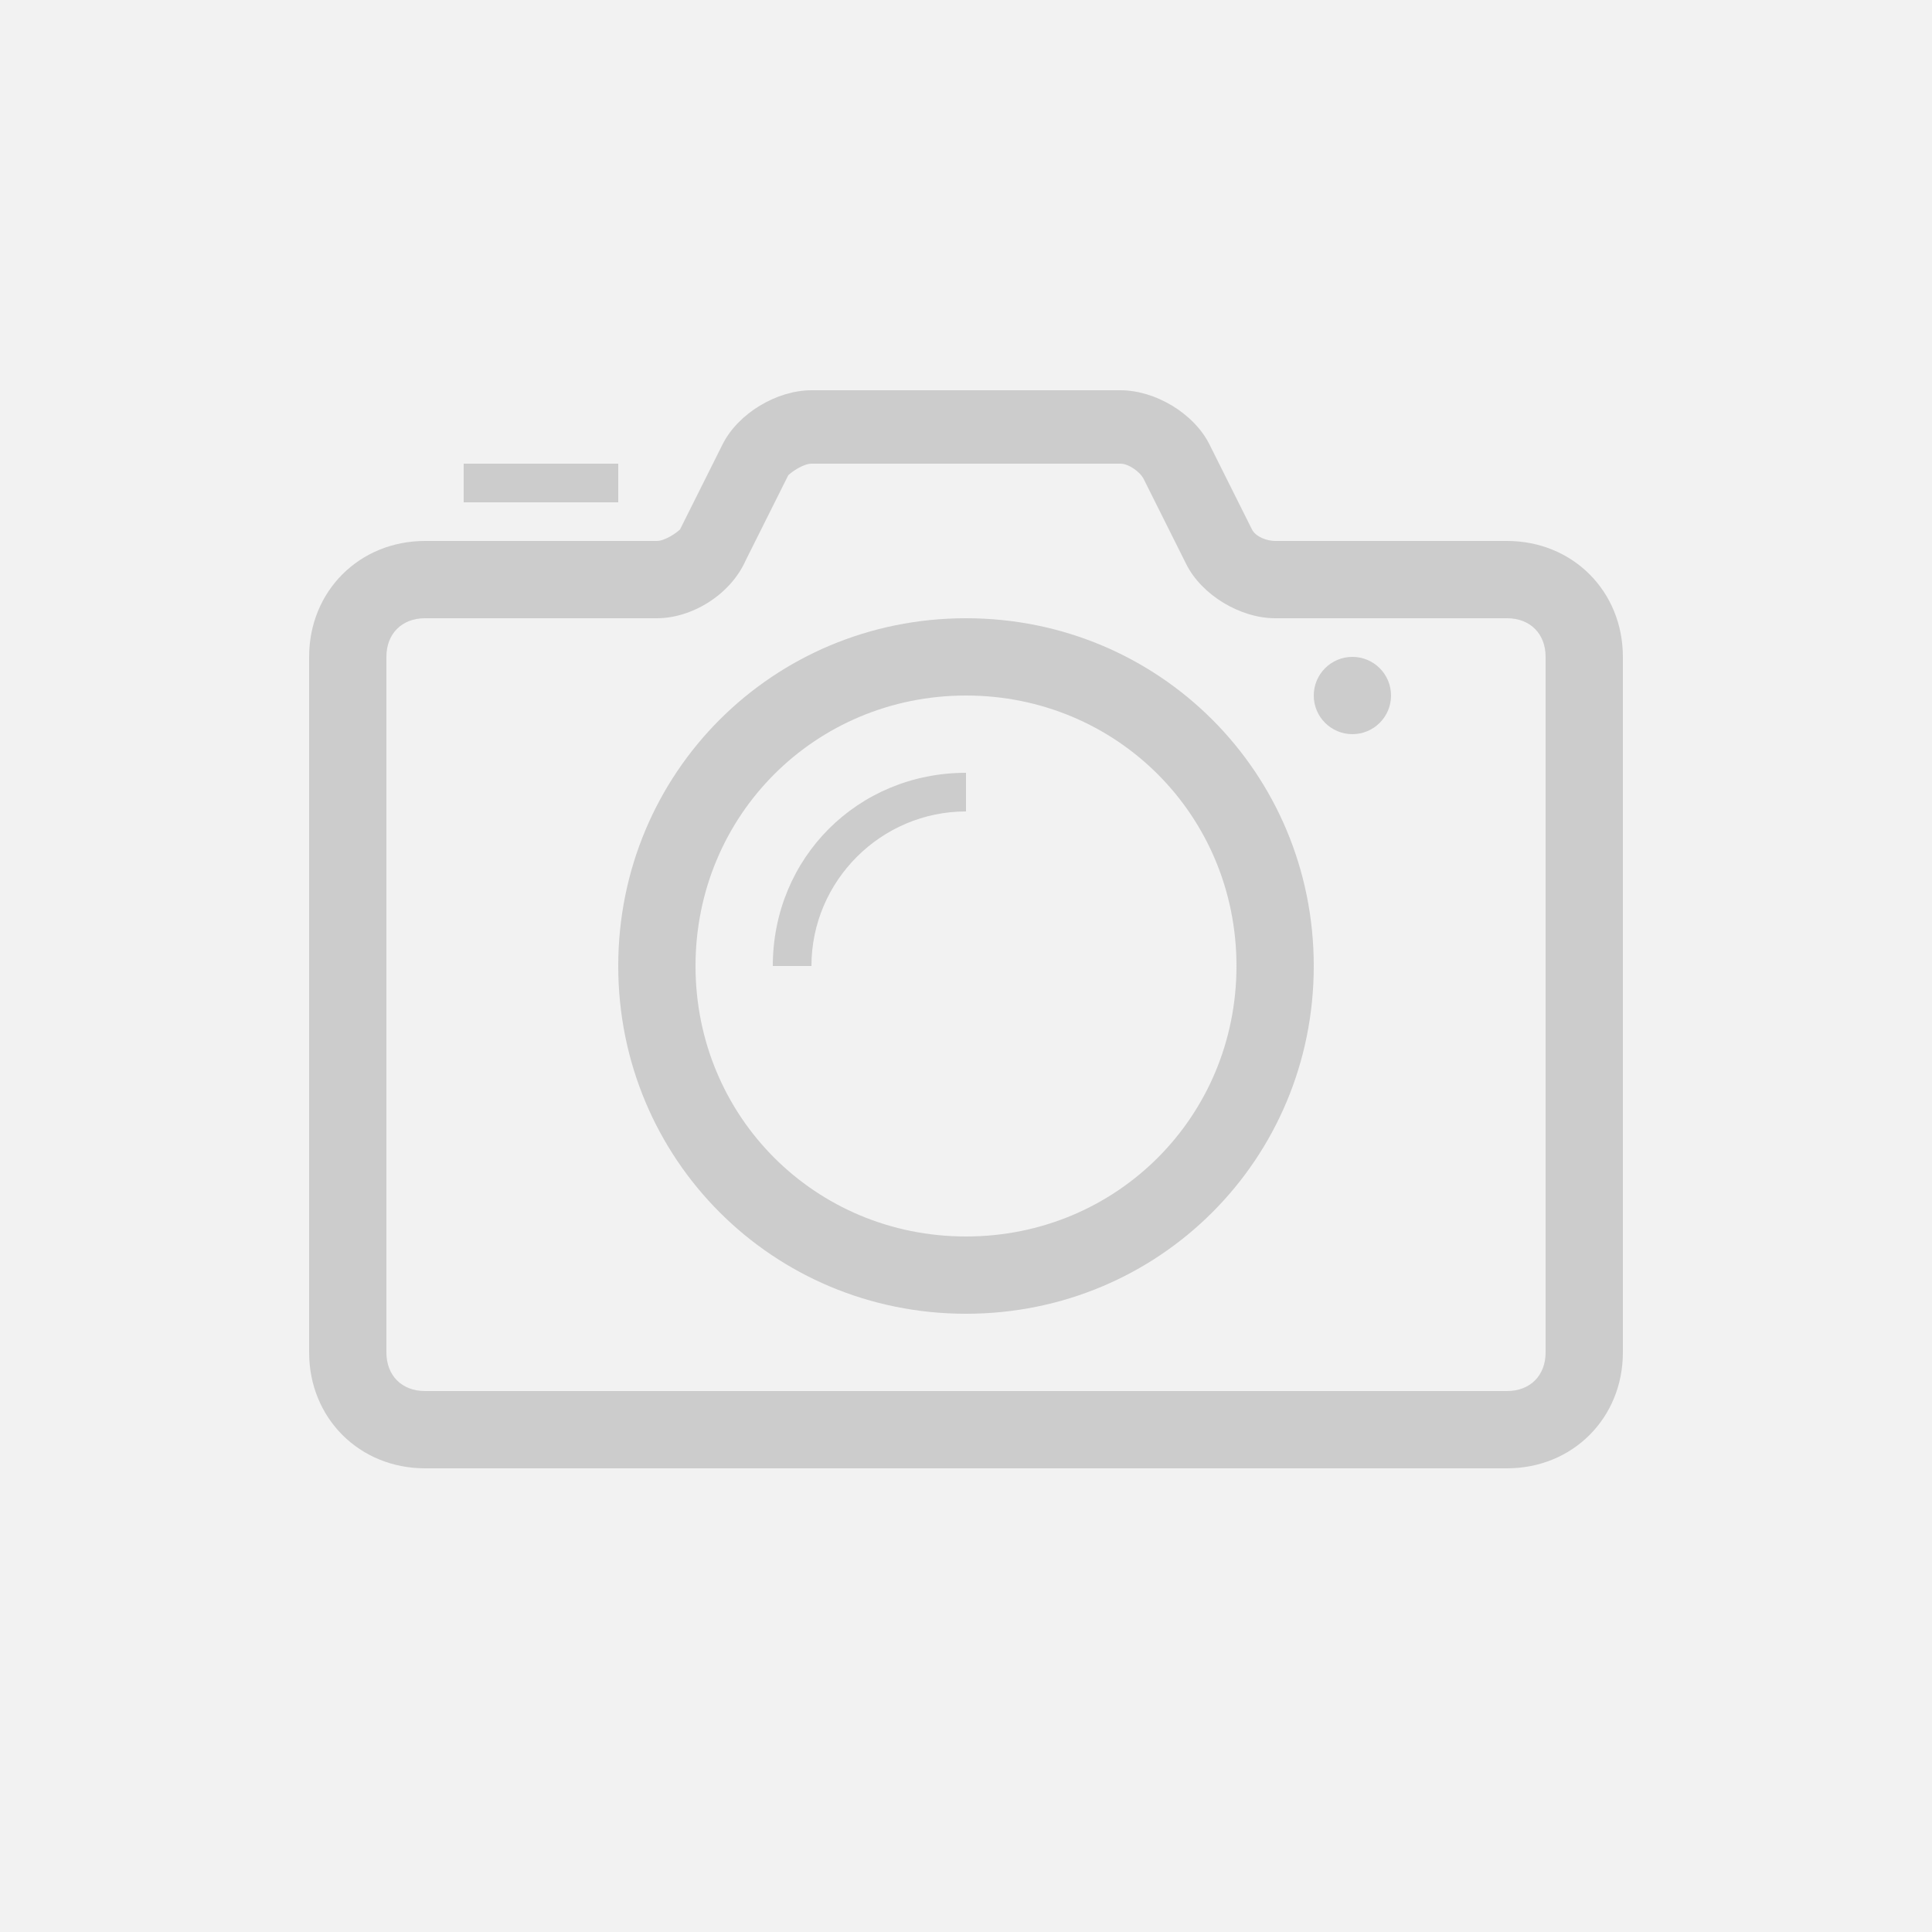
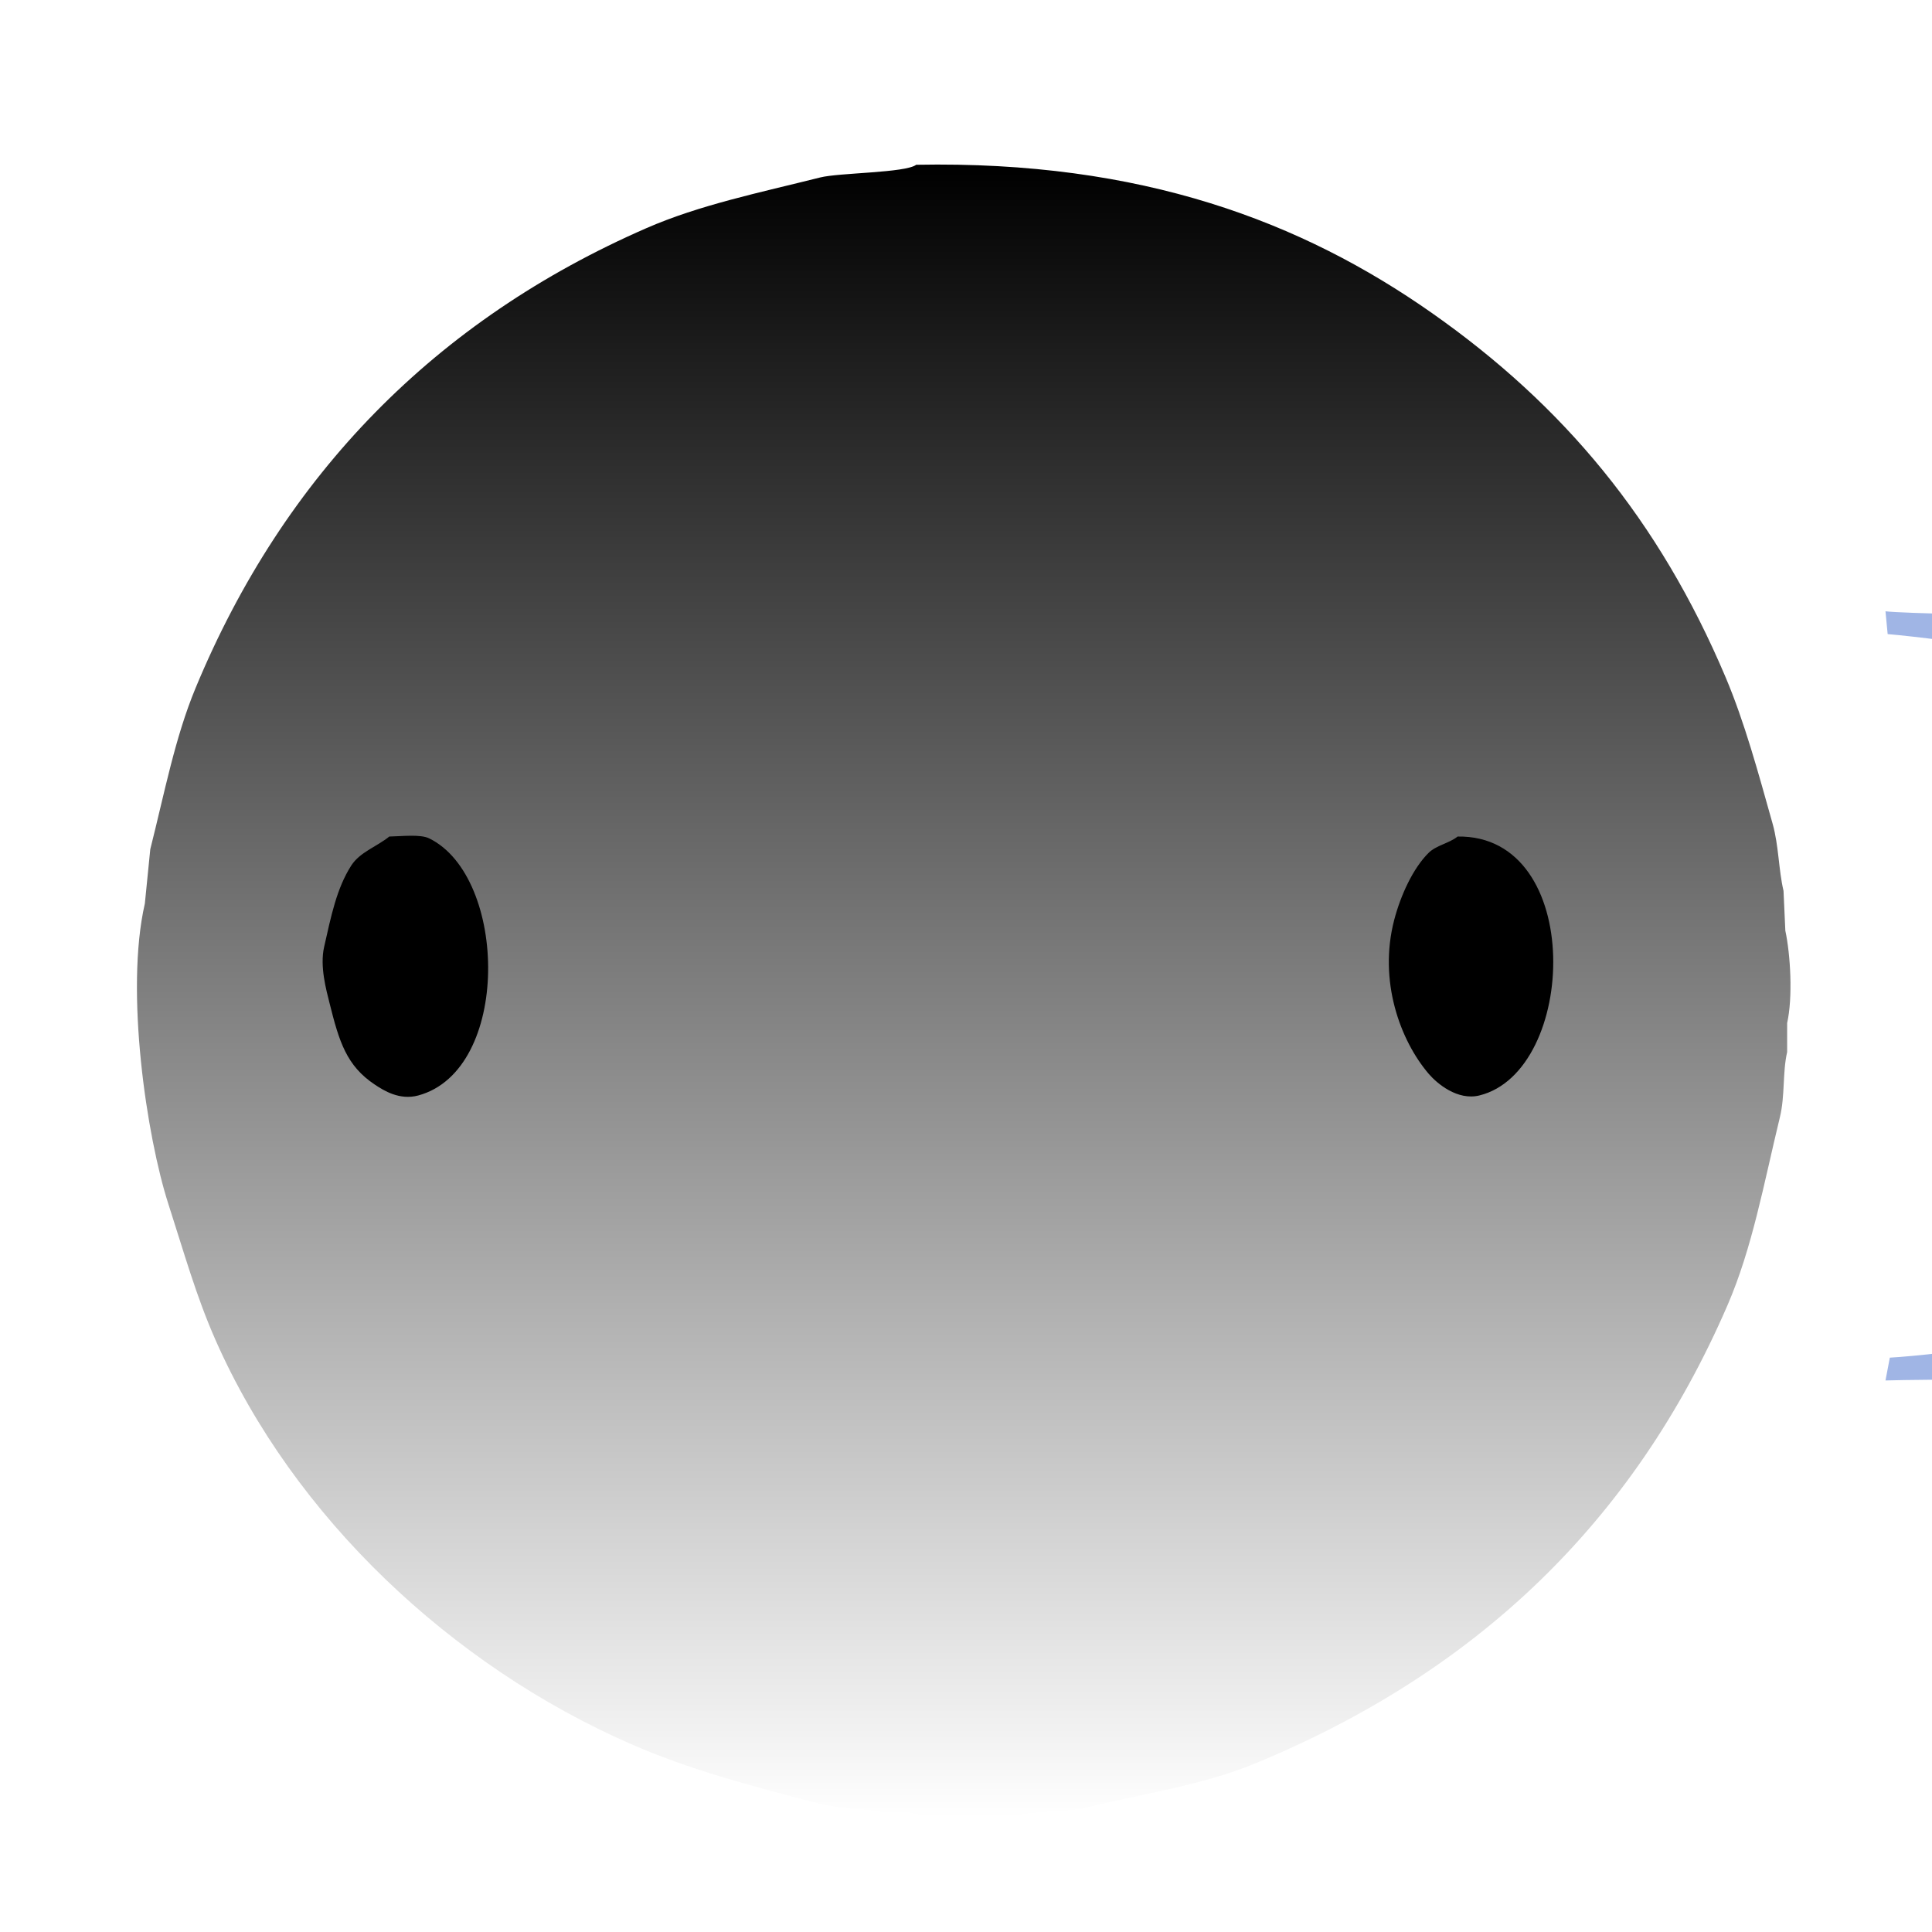
- <svg xmlns="http://www.w3.org/2000/svg" viewBox="0 0 50 50" fill="#ccc">
-   <rect width="100%" height="100%" fill="#f2f2f2" />
-   <path d="M39 38H11c-1.7 0-3-1.3-3-3V17c0-1.7 1.3-3 3-3h6c.2 0 .5-.2.6-.3l1.1-2.2c.4-.8 1.4-1.4 2.3-1.4h8c.9 0 1.9.6 2.3 1.4l1.1 2.2c.1.2.4.3.6.3h6c1.7 0 3 1.3 3 3v18c0 1.7-1.3 3-3 3zM11 16c-.6 0-1 .4-1 1v18c0 .6.4 1 1 1h28c.6 0 1-.4 1-1V17c0-.6-.4-1-1-1h-6c-.9 0-1.9-.6-2.3-1.4l-1.1-2.2c-.1-.2-.4-.4-.6-.4h-8c-.2 0-.5.2-.6.3l-1.1 2.2c-.4.9-1.4 1.5-2.3 1.5h-6z" />
-   <path d="M25 34c-5 0-9-4-9-9s4-9 9-9 9 4 9 9-4 9-9 9zm0-16c-3.9 0-7 3.1-7 7s3.1 7 7 7 7-3.1 7-7-3.1-7-7-7z" />
-   <circle cx="35" cy="18" r="1" />
-   <path d="M12 12h4v1h-4z" />
-   <path d="M25 21v-1c-2.8 0-5 2.2-5 5h1c0-2.2 1.8-4 4-4z" />
+ <svg xmlns="http://www.w3.org/2000/svg" width="1067" height="1067" viewBox="0 0 1067 1067">
+   <defs>
+     <style>
+       .cls-1, .cls-2, .cls-3 {
+         fill-rule: evenodd;
+       }
+ 
+       .cls-1 {
+         fill: url(#linear-gradient);
+       }
+ 
+       .cls-3 {
+         fill: #a0b5e5;
+       }
+     </style>
+     <linearGradient id="linear-gradient" x1="532.235" y1="1004.19" x2="532.235" y2="90.875" gradientUnits="userSpaceOnUse">
+       <stop offset="0" stop-color="#fff" />
+       <stop offset="1" stop-color="#NaNNaNNaN" />
+     </linearGradient>
+   </defs>
+   <path id="渐变填充_7" data-name="渐变填充 7" class="cls-1" d="M506,91c124.668-2.391,213.177,31.534,285,82,72.494,50.938,125.226,114.067,162,201,10.478,24.77,18.023,52.629,26,81,3.383,12.033,3.252,25.327,6,37q0.5,11,1,22c2.855,13.244,4.19,36.847,1,51v16c-2.609,11.488-1.1,24.02-4,36-8.952,36.95-15.234,72.227-29,104C901.972,841.087,814.972,923.691,693,974c-28.34,11.689-59.869,16.239-92,24-13.7,3.31-29.411,1.84-42,5-11.039,2.77-48.58.11-57-2H488c-11.355-2.6-24.183-1.931-36-5-38.415-9.977-71.553-18.782-104-33-98.533-43.177-185.843-125.043-229-223-10.687-24.256-17.221-47.783-26-75C81.018,627.854,68.909,547.322,80,499l3-30c7.837-30.976,13.612-61.546,25-89,48.946-118,132.786-203.307,249-254,29.436-12.84,62.262-19.537,96-28C463.552,95.353,500.06,95.515,506,91Z" />
+   <path id="颜色填充_1" data-name="颜色填充 1" class="cls-2" d="M215,462c6.633-.1,17.09-1.4,22,1,43.552,21.285,45.318,128.116-6,142-10.37,2.806-19.123-2.757-24-6-15.653-10.408-19.694-23.719-25-45-1.794-7.2-5.442-20.209-3-31,3.85-17.019,6.917-32.4,15-45C198.768,470.57,208.2,467.54,215,462Zm590,0c70.5-1.091,66.246,129.7,12,143-12.026,2.949-23.359-6.559-28-12-15.648-18.343-27.854-51.2-19-85,3.5-13.359,10.3-28.4,19-37C793.223,466.827,800.339,465.752,805,462Z" />
+   <path id="damao" class="cls-3" d="M1110.3,554.8c0,69.6-1.2,176.4-4.2,186.6-14.4,4.2-51,7.8-62.39,8.4l-2.4,12.6c14.39-.6,141.59-1.2,175.19-1.2,230.4,0,330-124.2,330-250.8,0-54.6-28.2-111.6-98.4-145.2-39.6-19.2-99-27.6-169.2-27.6-46.2,0-117.6,2.4-138.6,2.4-25.2,0-89.99-1.2-98.99-2.4l1.2,12.6c14.39,1.2,47.99,5.4,63.59,8.4,3,12,4.2,121.8,4.2,148.8v47.4Zm68.4-18c0-26.4,2.4-164.4,4.2-173.4,12.6-2.4,39-3.6,52.8-3.6,55.8,0,127.8,12,171.6,44.4,49.8,37.2,65.4,87.6,65.4,138.6,0,127.8-109.8,195-224.4,195-15.6,0-39-.6-65.4-10.8-2.4-21.6-4.2-134.4-4.2-166.8V536.8Zm650.99,225.6c16.2-1.2,84-2.4,101.4-2.4,31.8,0,92.4,1.2,99.6,2.4l-1.8-12.6c-18-2.4-35.4-4.8-52.8-8.4-27.6-52.8-64.8-153.6-81.6-199.8-22.8-63-55.8-157.2-63-183.6,13.8-3.6,30-6,45.6-7.8l1.8-12.6c-17.4,1.2-77.4,2.4-102.6,2.4-10.19,0-59.99-1.2-77.99-2.4l0.6,12.6c14.4,1.8,34.2,4.2,47.4,7.8-8.4,22.8-127.8,345.6-149.4,383.394a462.885,462.885,0,0,1-51.6,8.4l-1.8,12.6c13.8-1.2,54-2.4,69.6-2.4,17.4,0,72,1.2,90.6,2.4l-2.4-12.6c-16.8-1.8-36.6-4.2-51.6-8.4,6-46.2,38.4-159.6,42-168,22.2-3.6,117.59-7.8,138.59-7.8,9.6,17.4,52.2,144.6,63,175.8-18.6,4.2-39.6,6.6-60.6,8.4Zm-3.6-214.8-125.99-2.4c6-19.8,45-123.6,63.6-177h1.19C1775.09,401.205,1812.89,508,1826.09,547.6Zm613.2,214.8c17.4-1.2,83.39-2.4,110.99-2.4,28.2,0,64.2,1.2,84.6,2.4l-3-12.6c-10.8-1.8-34.8-4.8-49.8-8.4-10.2-37.8-67.2-315.595-78.6-382.794,12.6-3,42-7.2,50.4-8.4l1.8-12.6c-13.8,1.2-64.2,2.4-83.39,2.4-21,0-61.8-1.2-81-2.4l3,12.6c10.8,1.8,29.4,4.2,40.8,8.4-1.2,13.8-105,262.2-122.4,296.4-18.6-45.6-91.8-241.8-109.2-296.4,11.4-2.4,28.2-6.6,45-8.4l2.4-12.6c-16.8,1.2-64.2,2.4-90,2.4-31.8,0-78.6-1.2-86.4-2.4l3.6,12.6c6.6,1.2,43.2,6,59.4,8.4-9,49.2-74.4,345.6-87.6,383.394-13.2,3.6-32.4,6-42.6,7.8l-4.2,12.6c19.8-1.2,50.4-2.4,66.6-2.4,11.4,0,81,1.2,89.4,2.4l-2.4-12.6c-9-1.2-42.6-6-53.4-8.4-2.4-77.4,33-244.2,48.6-335.995h2.4c7.2,22.8,120,322.2,136.8,359.4,18-34.2,136.2-322.195,152.4-358.795h2.4c7.2,44.4,59.39,314.4,60.59,336.6-12,1.2-57.59,6.6-65.99,7.2Zm453.6,0c16.2-1.2,84-2.4,101.4-2.4,31.79,0,92.39,1.2,99.59,2.4l-1.8-12.6c-18-2.4-35.4-4.8-52.8-8.4-27.6-52.8-64.79-153.6-81.59-199.8-22.8-63-55.8-157.2-63-183.6,13.8-3.6,30-6,45.6-7.8l1.8-12.6c-17.4,1.2-77.4,2.4-102.6,2.4-10.2,0-60-1.2-78-2.4l0.6,12.6c14.4,1.8,34.2,4.2,47.4,7.8-8.4,22.8-127.8,345.6-149.4,383.394a462.885,462.885,0,0,1-51.6,8.4l-1.8,12.6c13.8-1.2,54-2.4,69.6-2.4,17.4,0,72,1.2,90.6,2.4l-2.4-12.6c-16.8-1.8-36.6-4.2-51.6-8.4,6-46.2,38.4-159.6,42-168,22.2-3.6,117.6-7.8,138.6-7.8,9.6,17.4,52.2,144.6,63,175.8-18.6,4.2-39.6,6.6-60.6,8.4Zm-3.6-214.8-126-2.4c6-19.8,45-123.6,63.6-177h1.2C2838.29,401.205,2876.09,508,2889.29,547.6Zm453.59,222c147.6,0,259.2-94.8,259.2-241.8,0-55.8-25.2-114-72.6-148.8-52.2-38.4-102.6-48.6-166.2-48.6-165.6,0-263.4,108-263.4,226.8,0,56.4,13.8,100.2,57.6,145.2C3213.28,759.4,3282.28,769.6,3342.88,769.6Zm29.4-24.6c-117,0-203.4-105.6-203.4-213,0-123.6,90-178.8,172.2-178.8,99.6,0,187.8,91.2,187.8,218.4C3528.88,667.6,3458.08,745,3372.28,745Z" />
</svg>
